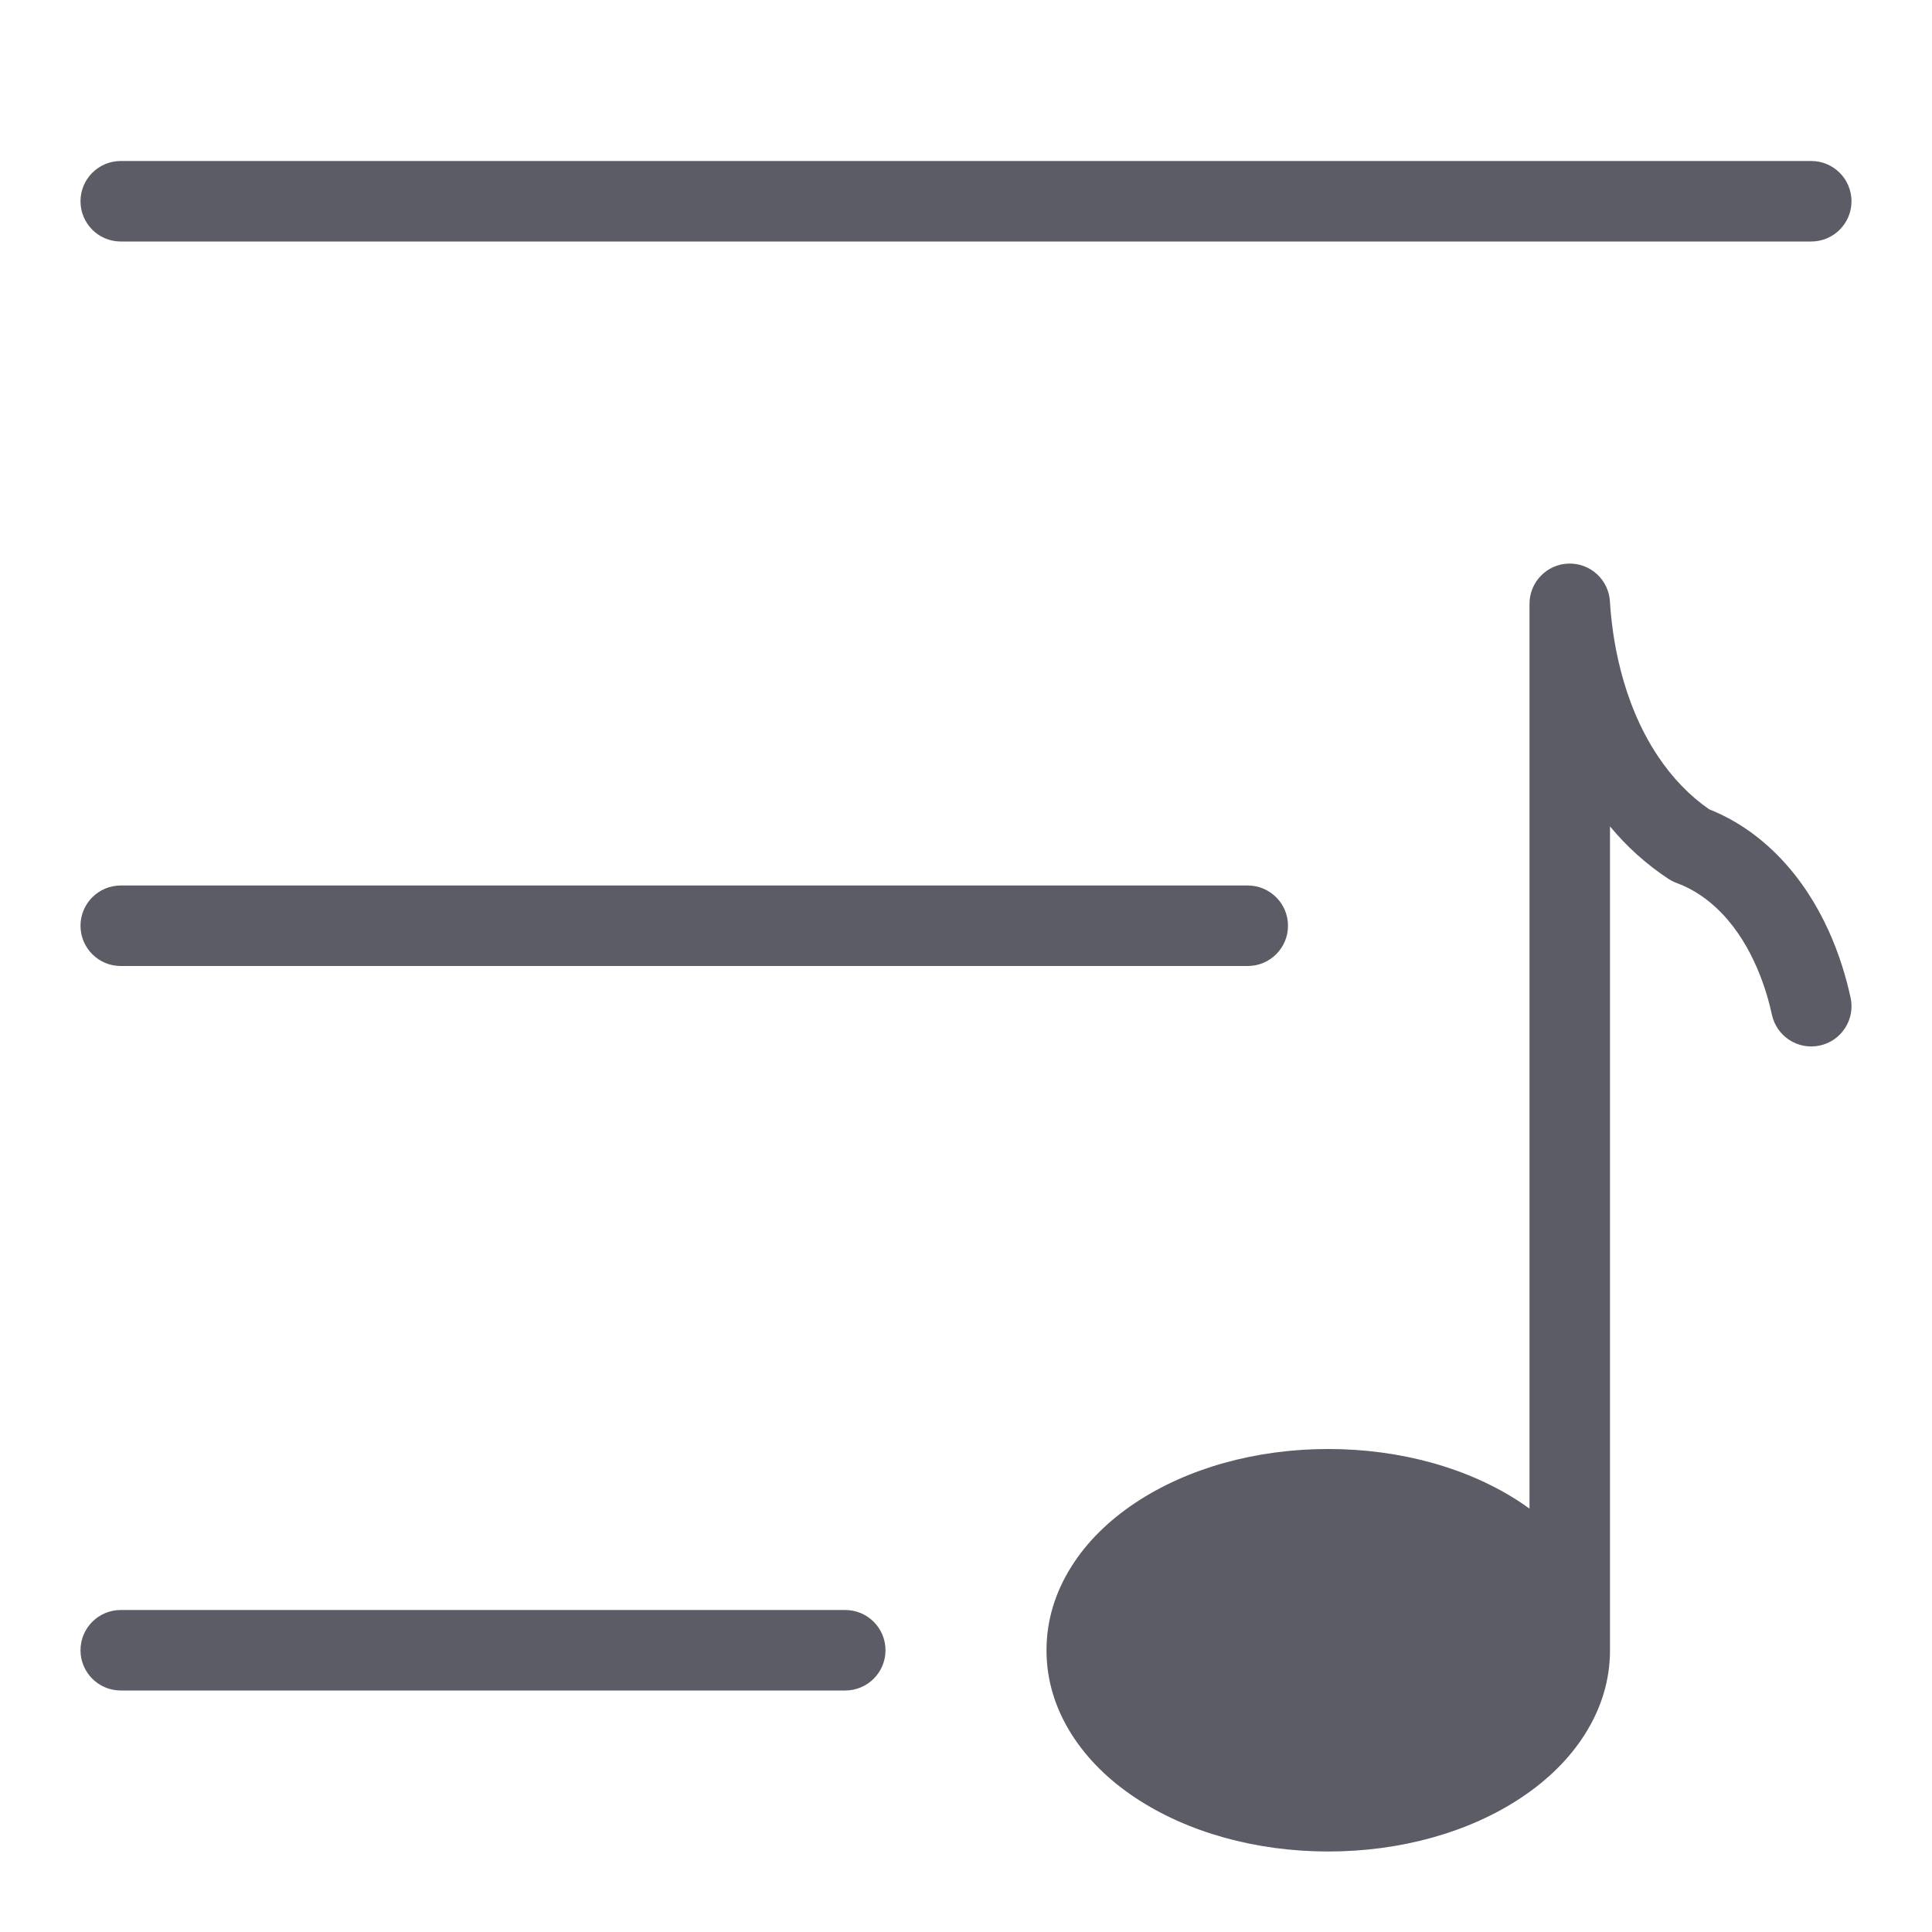
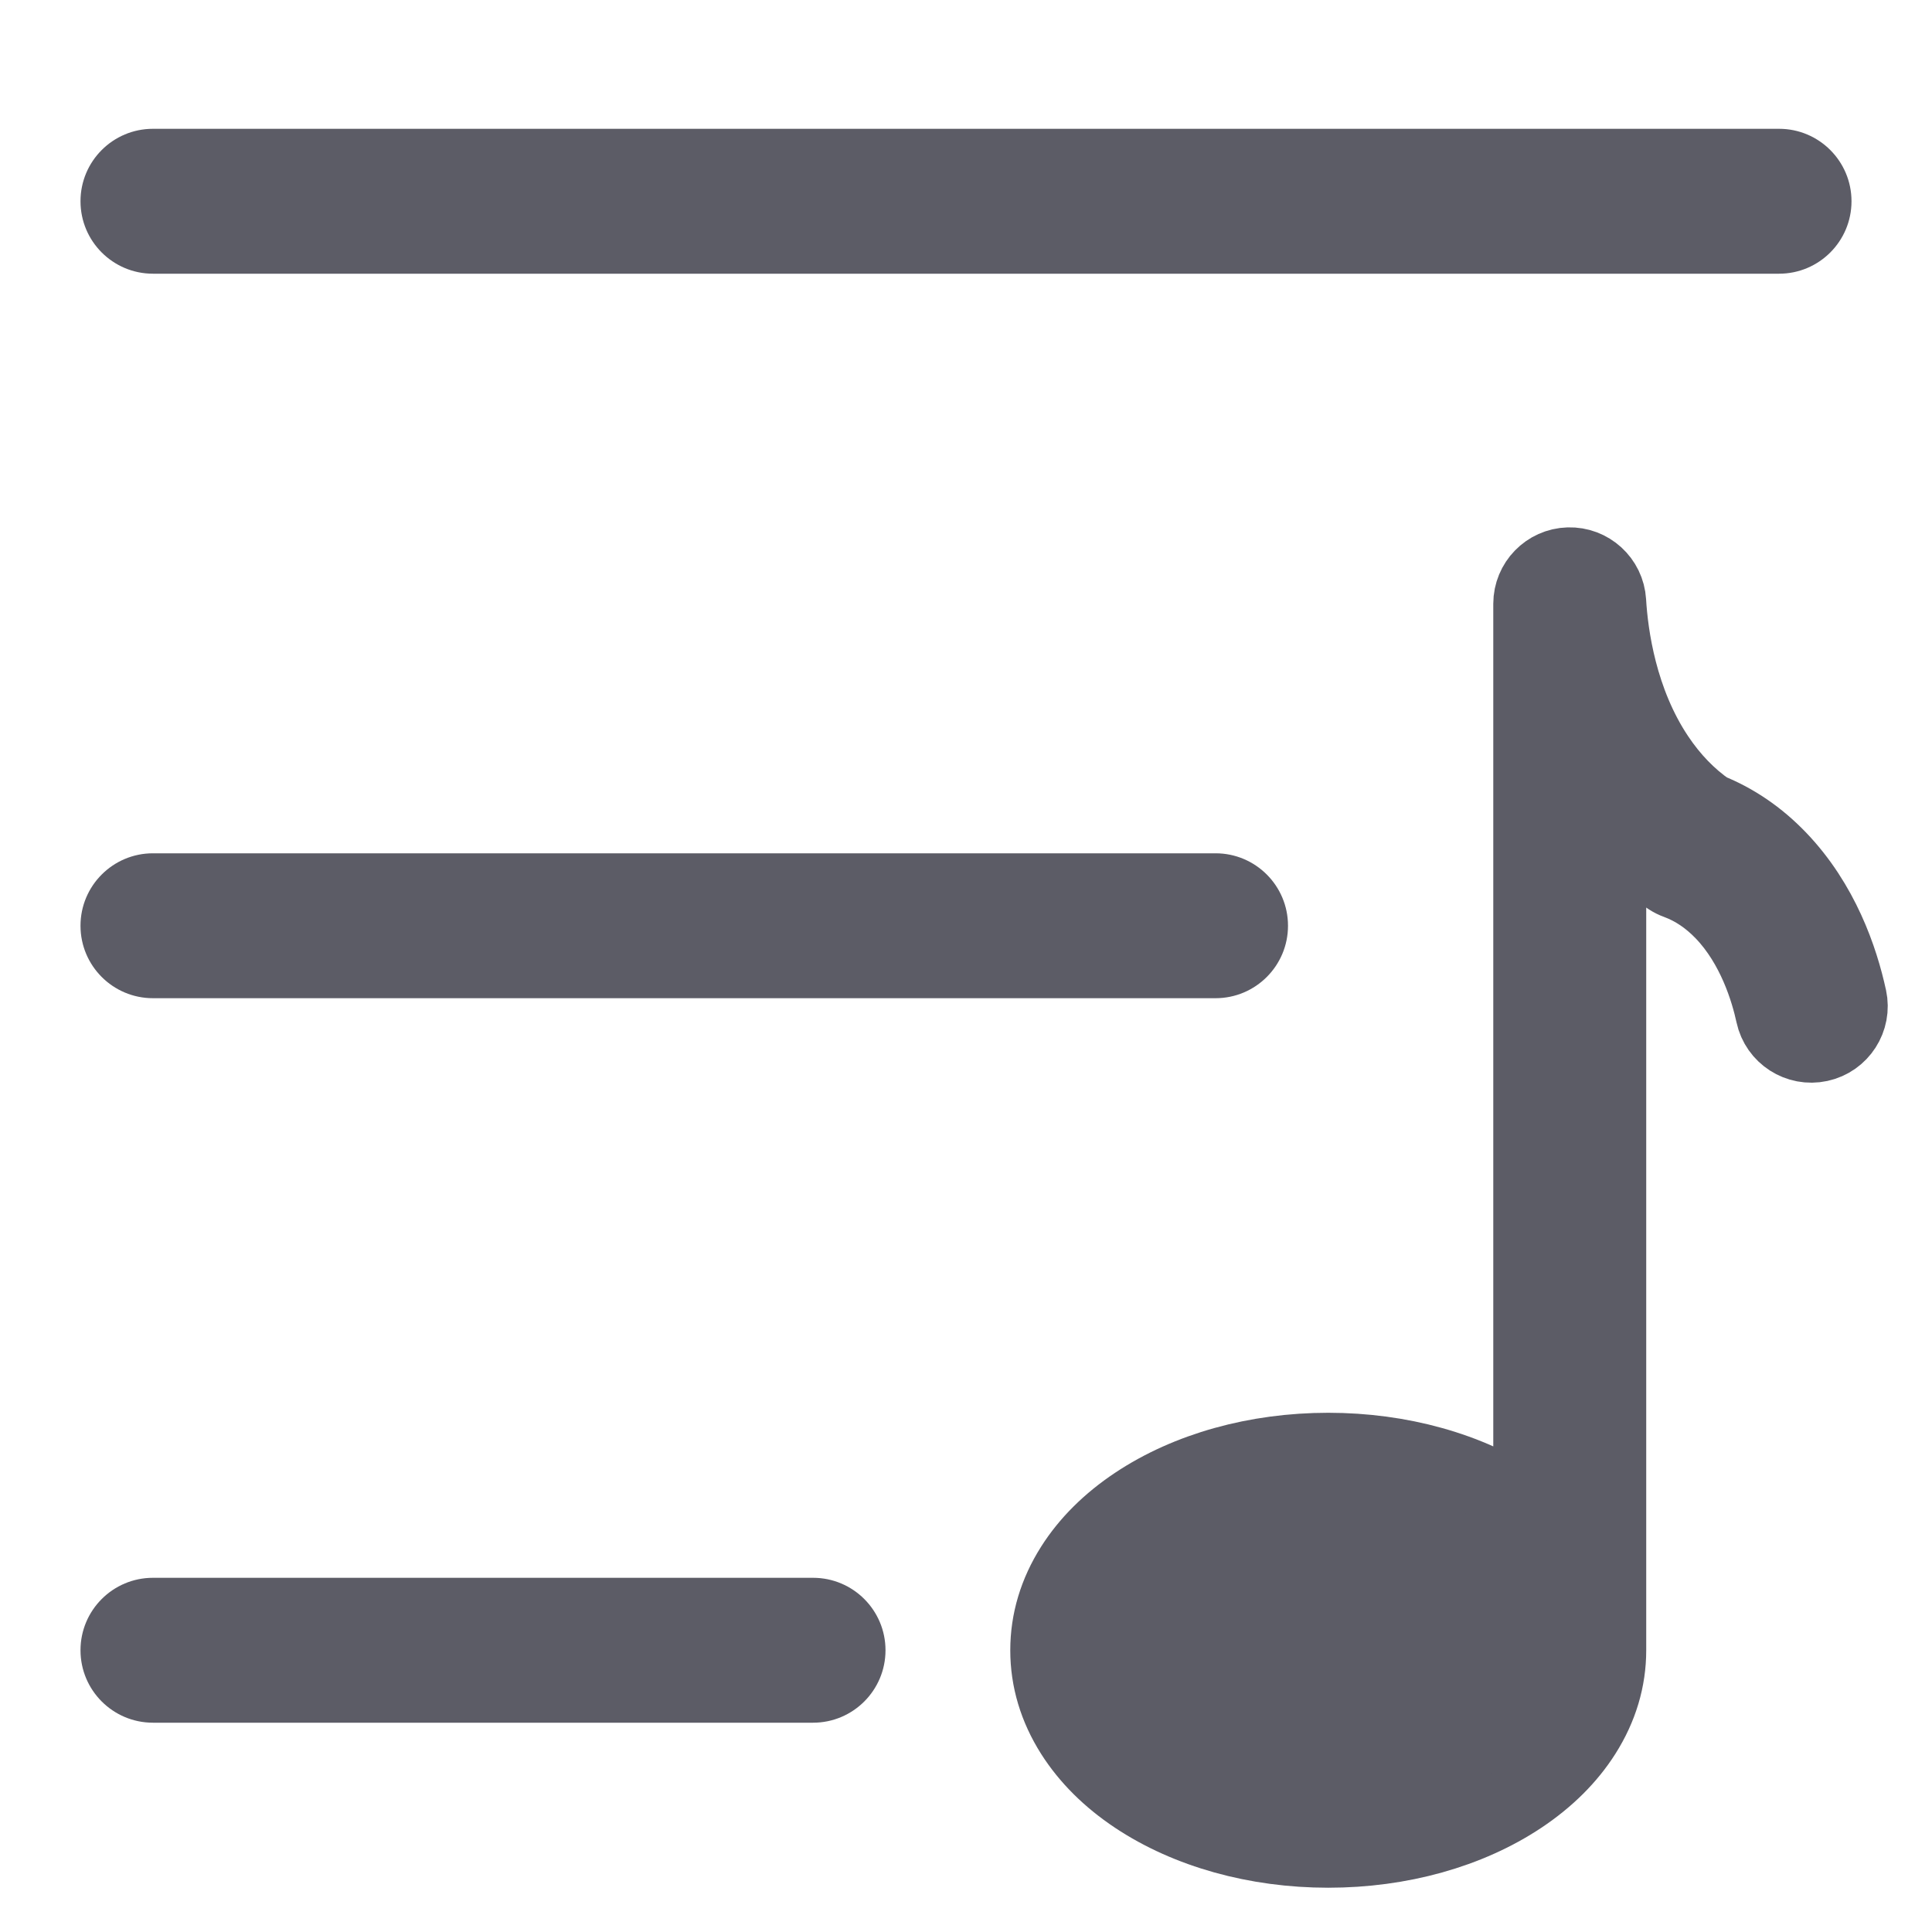
- <svg xmlns="http://www.w3.org/2000/svg" t="1788671829497" class="icon" viewBox="0 0 1024 1024" version="1.1" p-id="7620" width="200" height="200">
-   <path d="M42.667 106.667a21.333 21.333 0 0 1 21.333-21.333h896a21.333 21.333 0 0 1 0 42.667H64a21.333 21.333 0 0 1-21.333-21.333z m21.333 405.333h597.333a21.333 21.333 0 0 0 0-42.667H64a21.333 21.333 0 0 0 0 42.667z m384 341.333H64a21.333 21.333 0 0 0 0 42.667h384a21.333 21.333 0 0 0 0-42.667z m532.853-324.513c-4.5-20.773-14.667-50.513-37.467-74.267-11.04-11.493-23.64-20.093-37.493-25.607-10.307-7.127-19.44-16.58-27.153-28.133-19.64-29.393-24.373-64.04-25.447-82.08A21.333 21.333 0 0 0 810.667 320v479.587c-1.413-1.02-2.847-2-4.327-3.007-27.64-18.433-64-28.58-102.34-28.58s-74.667 10.147-102.34 28.58c-14.253 9.5-25.56 20.747-33.613 33.44-8.88 14-13.38 29.013-13.38 44.667s4.5 30.667 13.38 44.667c8.053 12.667 19.333 23.94 33.613 33.44C629.333 971.187 665.647 981.333 704 981.333s74.667-10.147 102.34-28.58c14.253-9.5 25.56-20.747 33.613-33.44 8.88-14 13.38-29.013 13.38-44.667V438a140.893 140.893 0 0 0 30.967 27.82A21.18 21.18 0 0 0 888.667 468c8.713 3.2 16.773 8.607 23.953 16.087 16.733 17.42 23.807 41.147 26.533 53.733a21.333 21.333 0 1 0 41.707-9.027z" fill="#5C5C66" p-id="7621" />
+ <svg xmlns="http://www.w3.org/2000/svg" viewBox="0 0 1024 1024" width="200" height="200">
+   <rect x="42.667" y="68.267" width="938.667" height="76.8" rx="38.4" ry="38.4" fill="#5C5C66" />
+   <rect x="42.667" y="452.267" width="640" height="76.8" rx="38.4" ry="38.4" fill="#5C5C66" />
+   <rect x="42.667" y="836.267" width="426.667" height="76.8" rx="38.4" ry="38.4" fill="#5C5C66" />
+   <path d="M980.853 528.82c-4.5-20.773-14.667-50.513-37.467-74.267-11.04-11.493-23.64-20.093-37.493-25.607-10.307-7.127-19.44-16.58-27.153-28.133-19.64-29.393-24.373-64.04-25.447-82.08A21.333 21.333 0 0 0 810.667 320v479.587c-1.413-1.02-2.847-2-4.327-3.007-27.64-18.433-64-28.58-102.34-28.58s-74.667 10.147-102.34 28.58c-14.253 9.5-25.56 20.747-33.613 33.44-8.88 14-13.38 29.013-13.38 44.667s4.5 30.667 13.38 44.667c8.053 12.667 19.333 23.94 33.613 33.44C629.333 971.187 665.647 981.333 704 981.333s74.667-10.147 102.34-28.58c14.253-9.5 25.56-20.747 33.613-33.44 8.88-14 13.38-29.013 13.38-44.667V438a140.893 140.893 0 0 0 30.967 27.82A21.18 21.18 0 0 0 888.667 468c8.713 3.2 16.773 8.607 23.953 16.087 16.733 17.42 23.807 41.147 26.533 53.733a21.333 21.333 0 1 0 41.707-9.027z" fill="#5C5C66" stroke="#5C5C66" stroke-width="38.4" stroke-linejoin="round" stroke-linecap="round" />
</svg>
